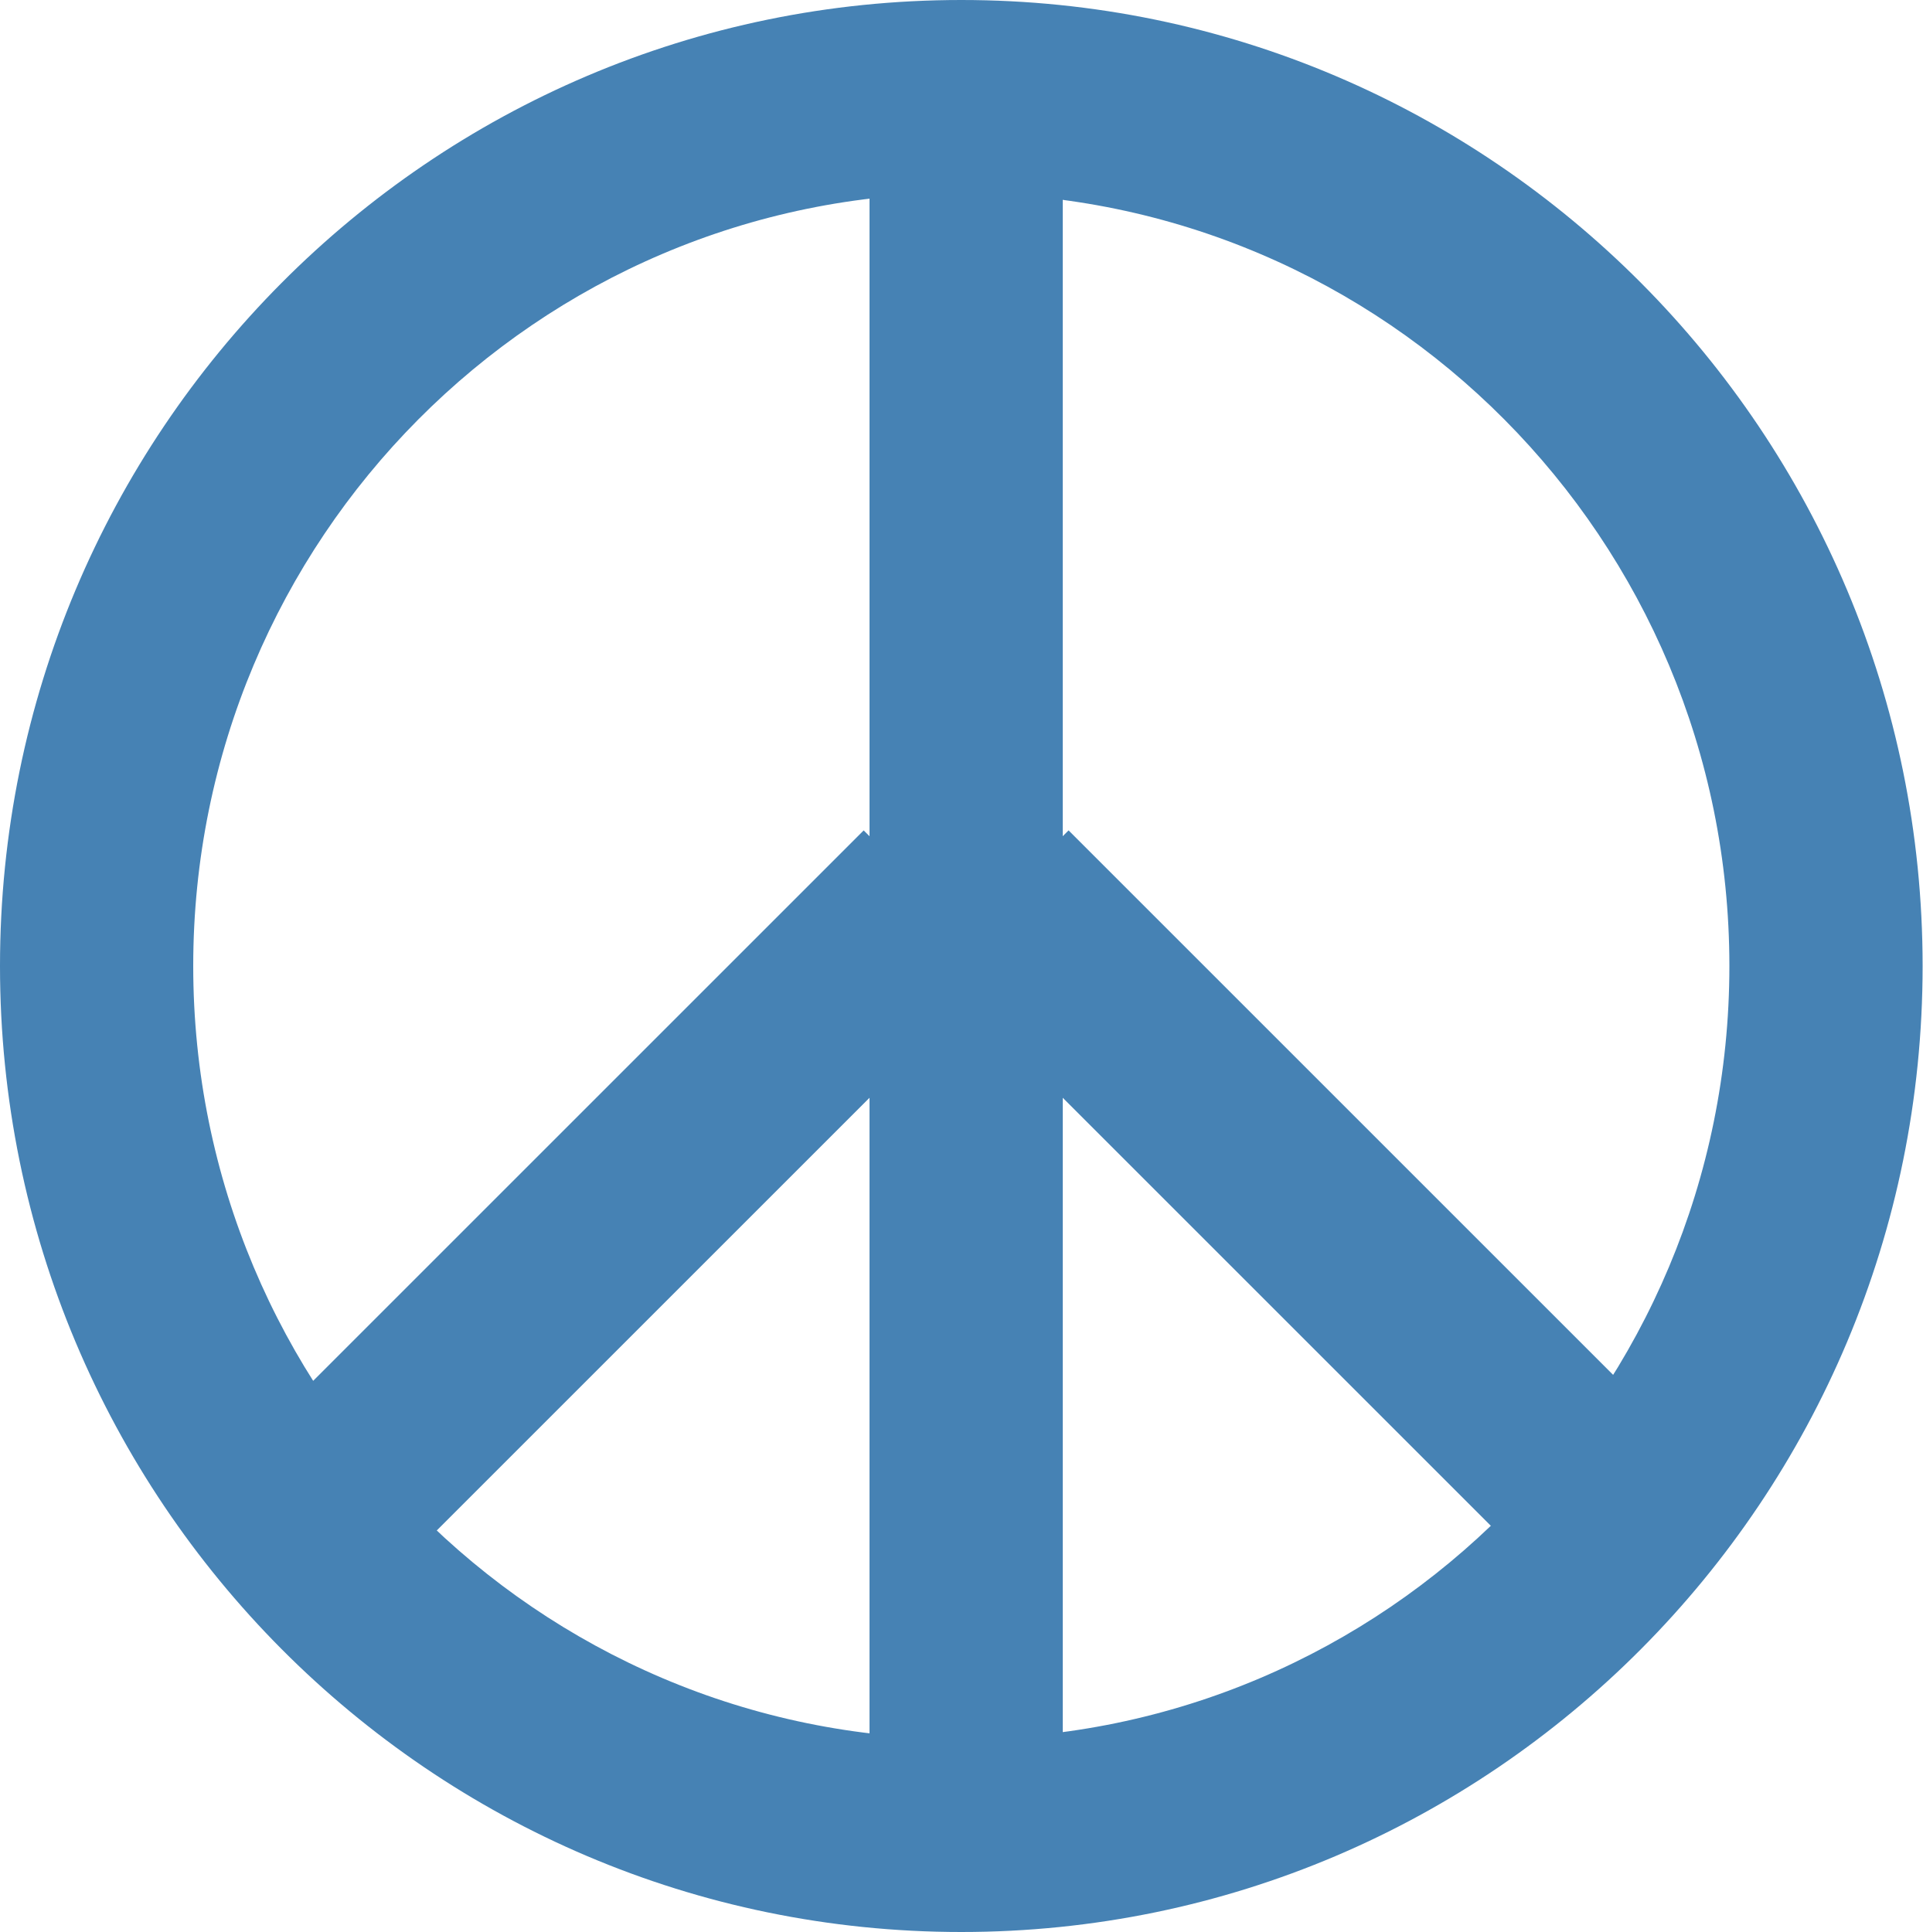
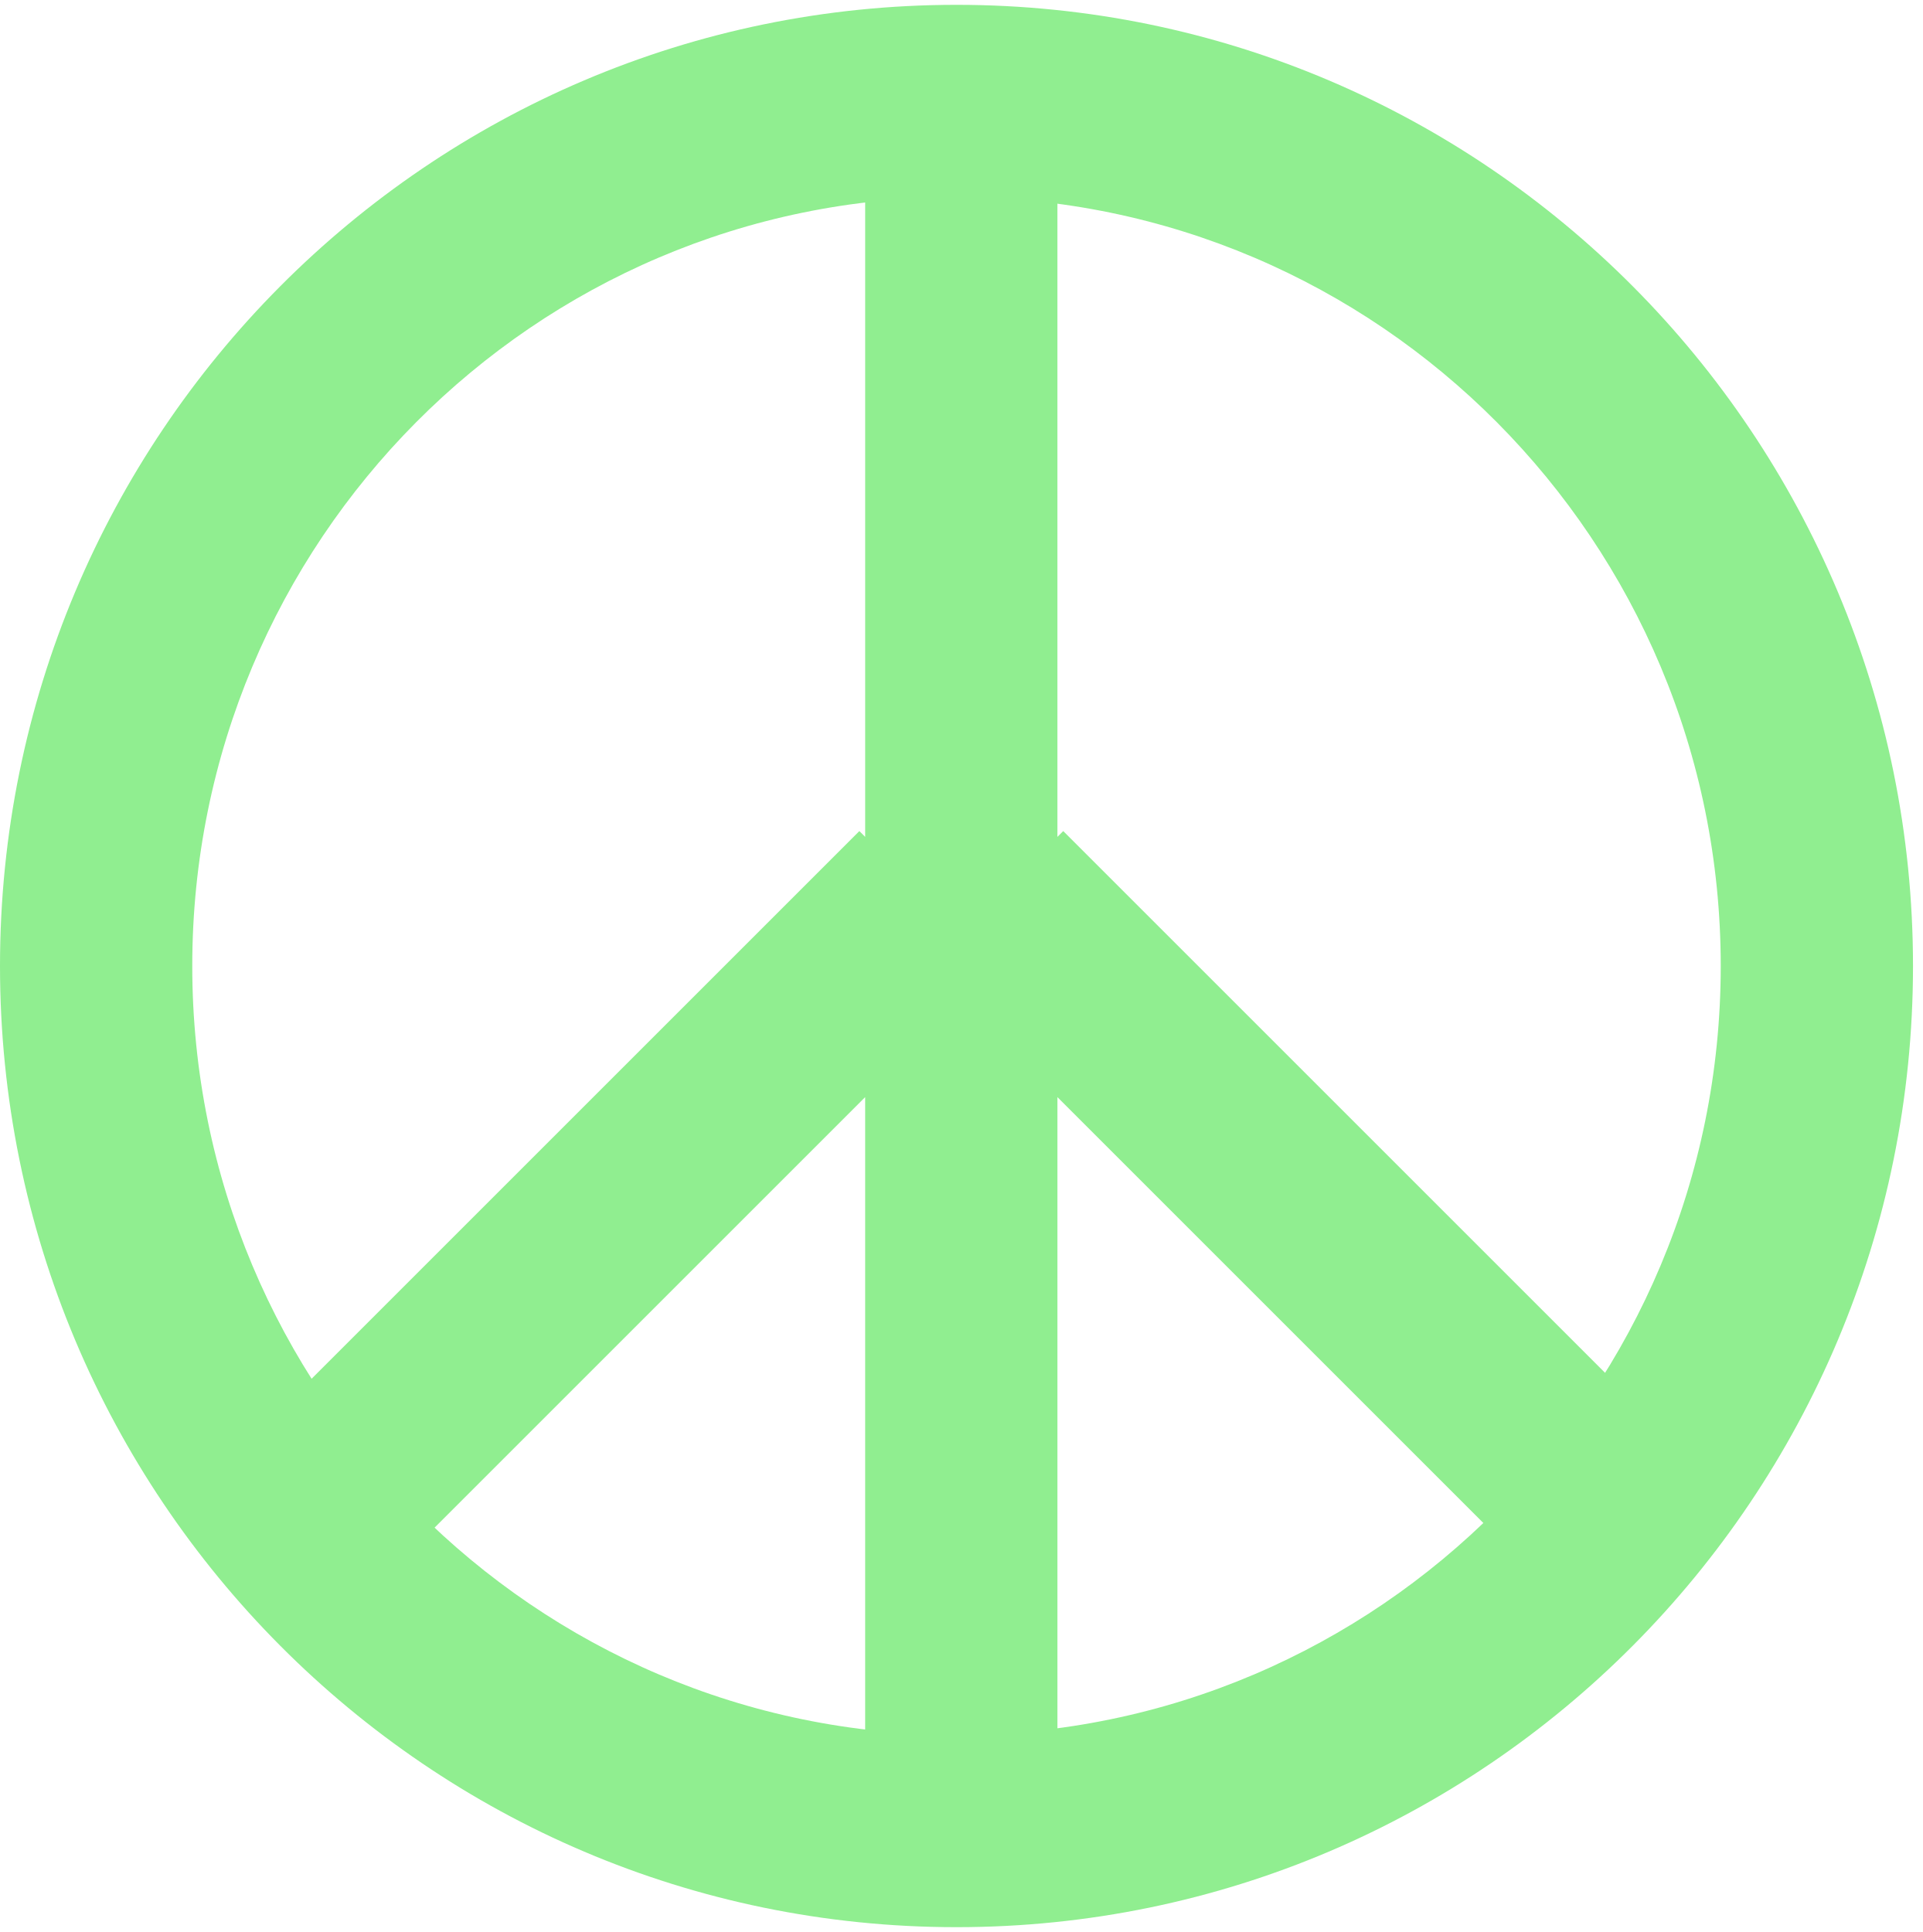
- <svg xmlns="http://www.w3.org/2000/svg" width="199" height="200" viewBox="0 0 199 200">
-   <g fill="steelblue">
+ <svg xmlns="http://www.w3.org/2000/svg" viewbox="0 0 200 200" width="200" heigth="100">
+   <g fill="lightgreen">
    <path d="M110 10h-20v76.567l-.605-.605-62.933 62.933 14.142 14.142 49.395-49.395v76.358h20v-76.358l49.395 49.395 14.142-14.142-62.933-62.933-.605.605v-76.567z" />
    <path d="M99.5 0c-54.965 0-99.5 44.784-99.5 100s44.535 100 99.5 100 99.5-44.784 99.5-100-44.535-100-99.5-100zm0 20c43.894 0 79.5 35.805 79.5 80s-35.606 80-79.5 80-79.5-35.805-79.5-80 35.606-80 79.5-80z" />
  </g>
</svg>
